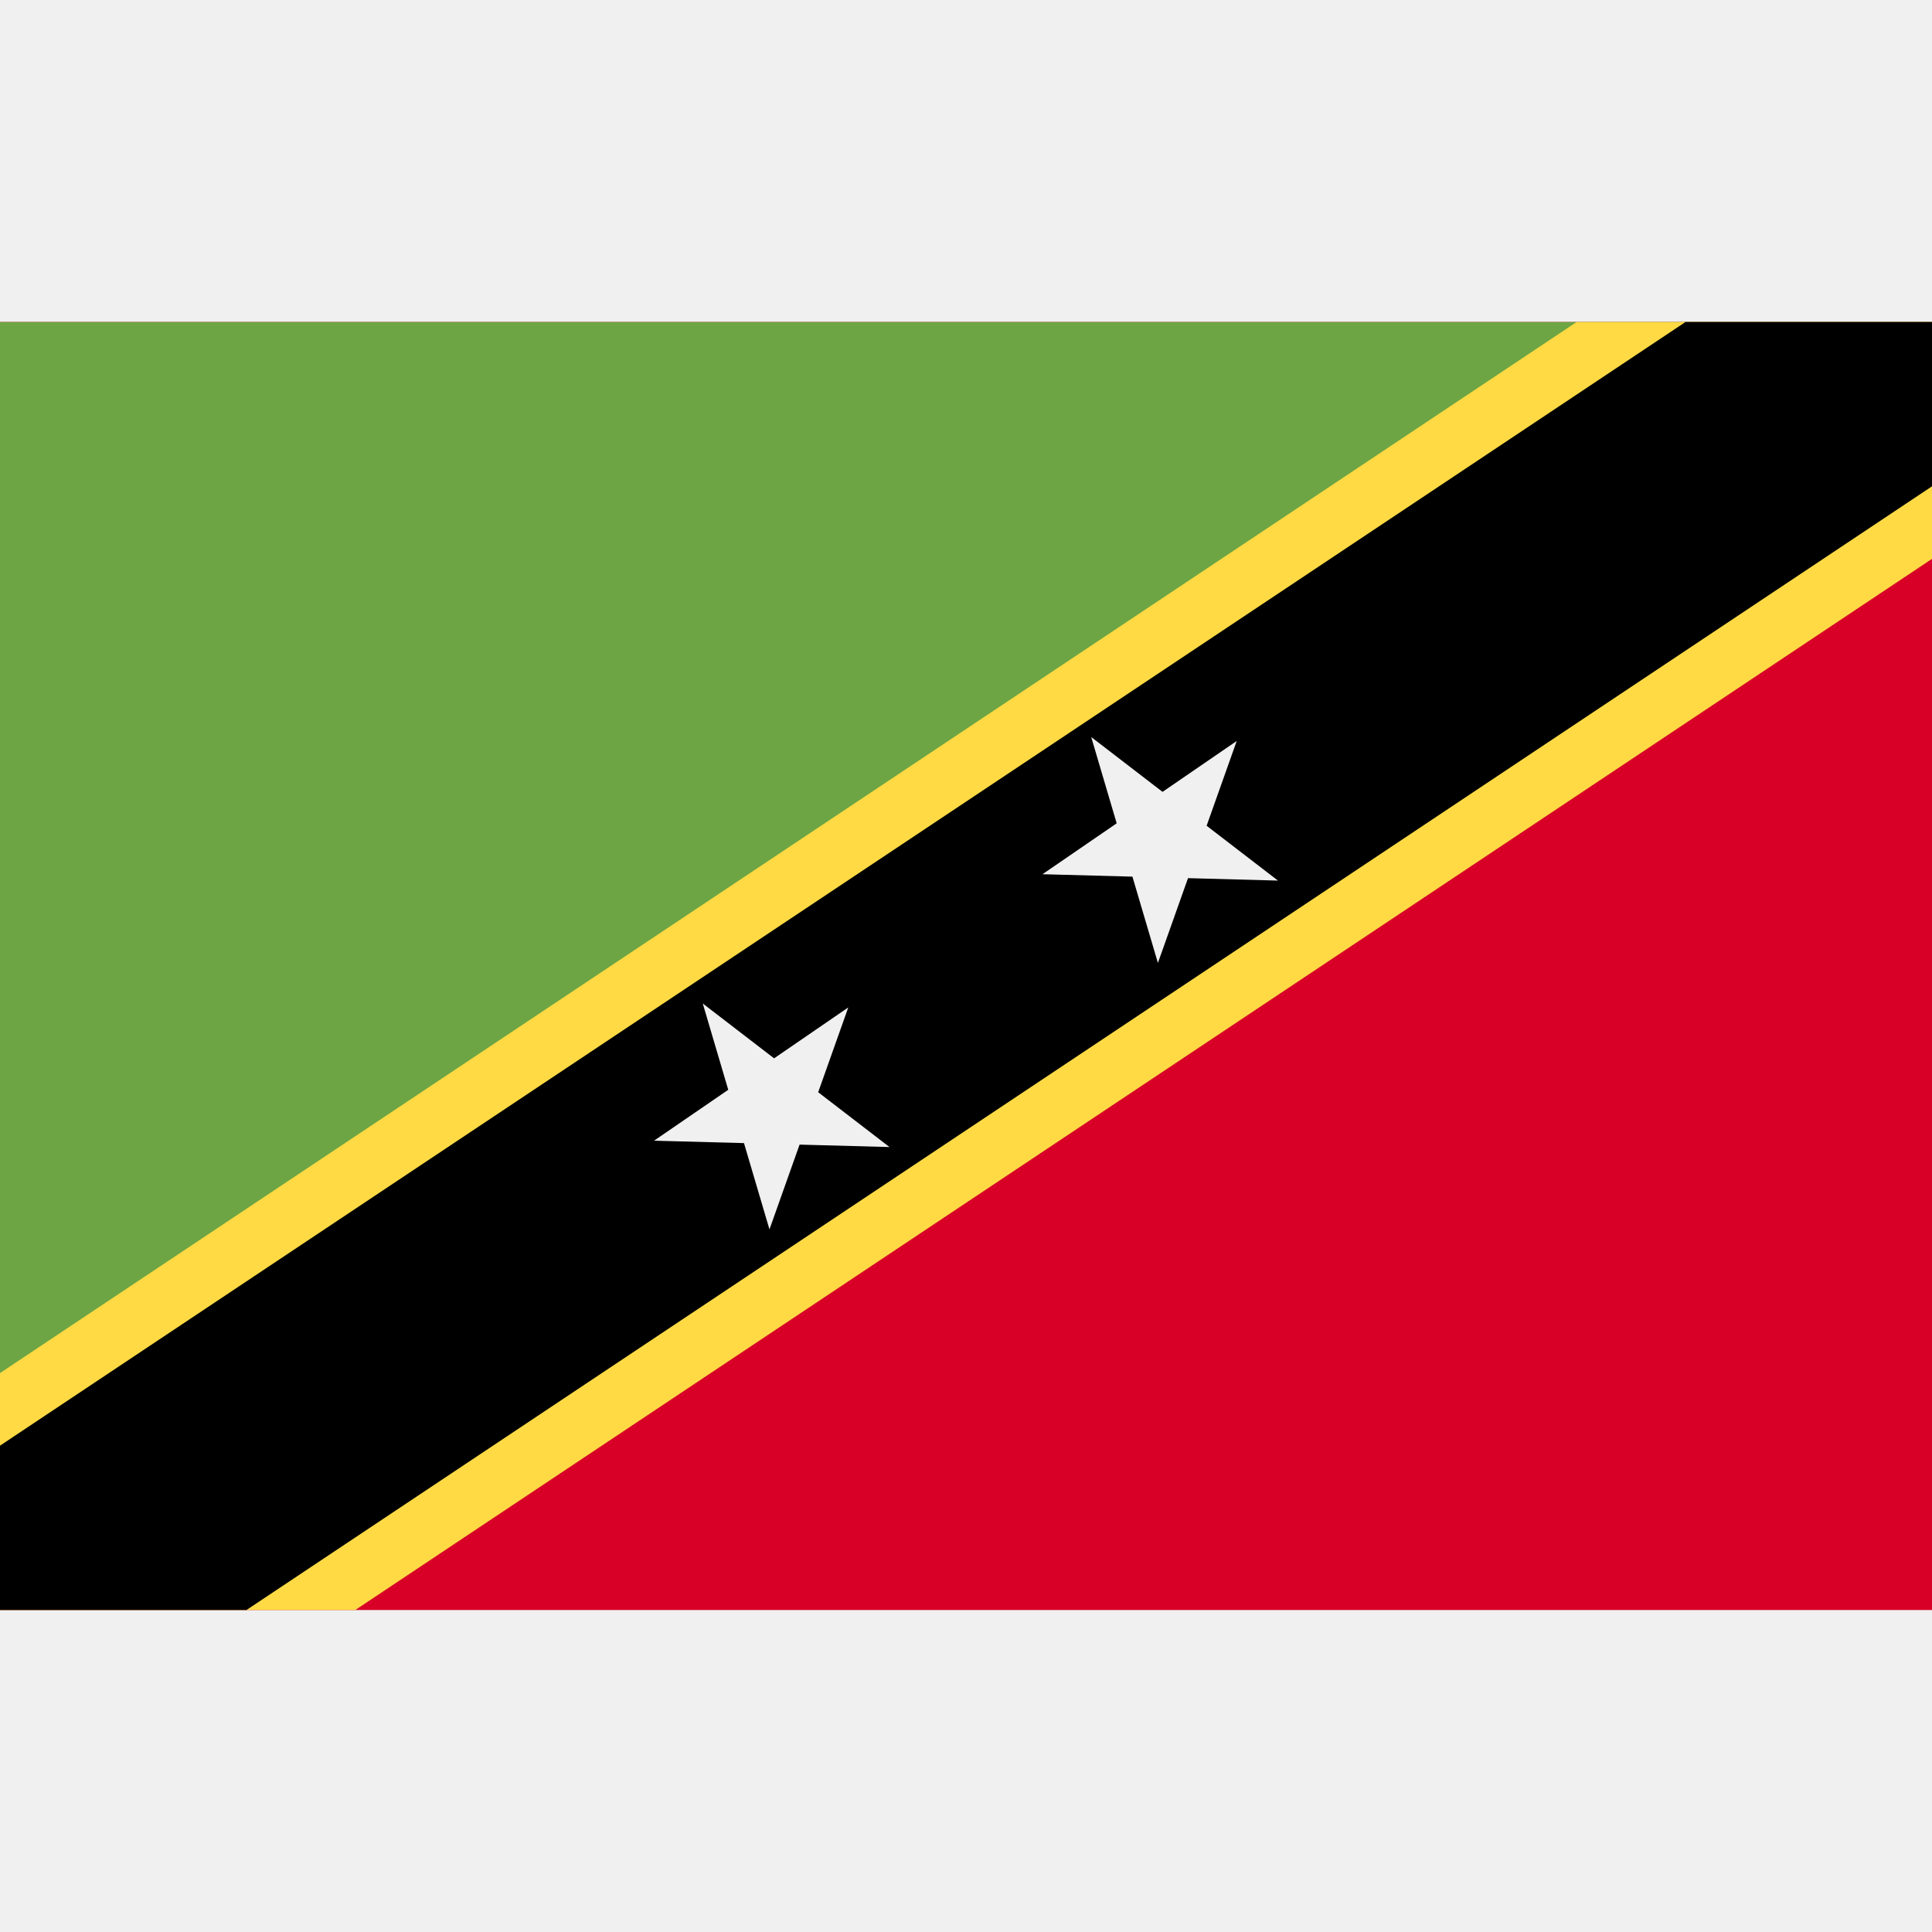
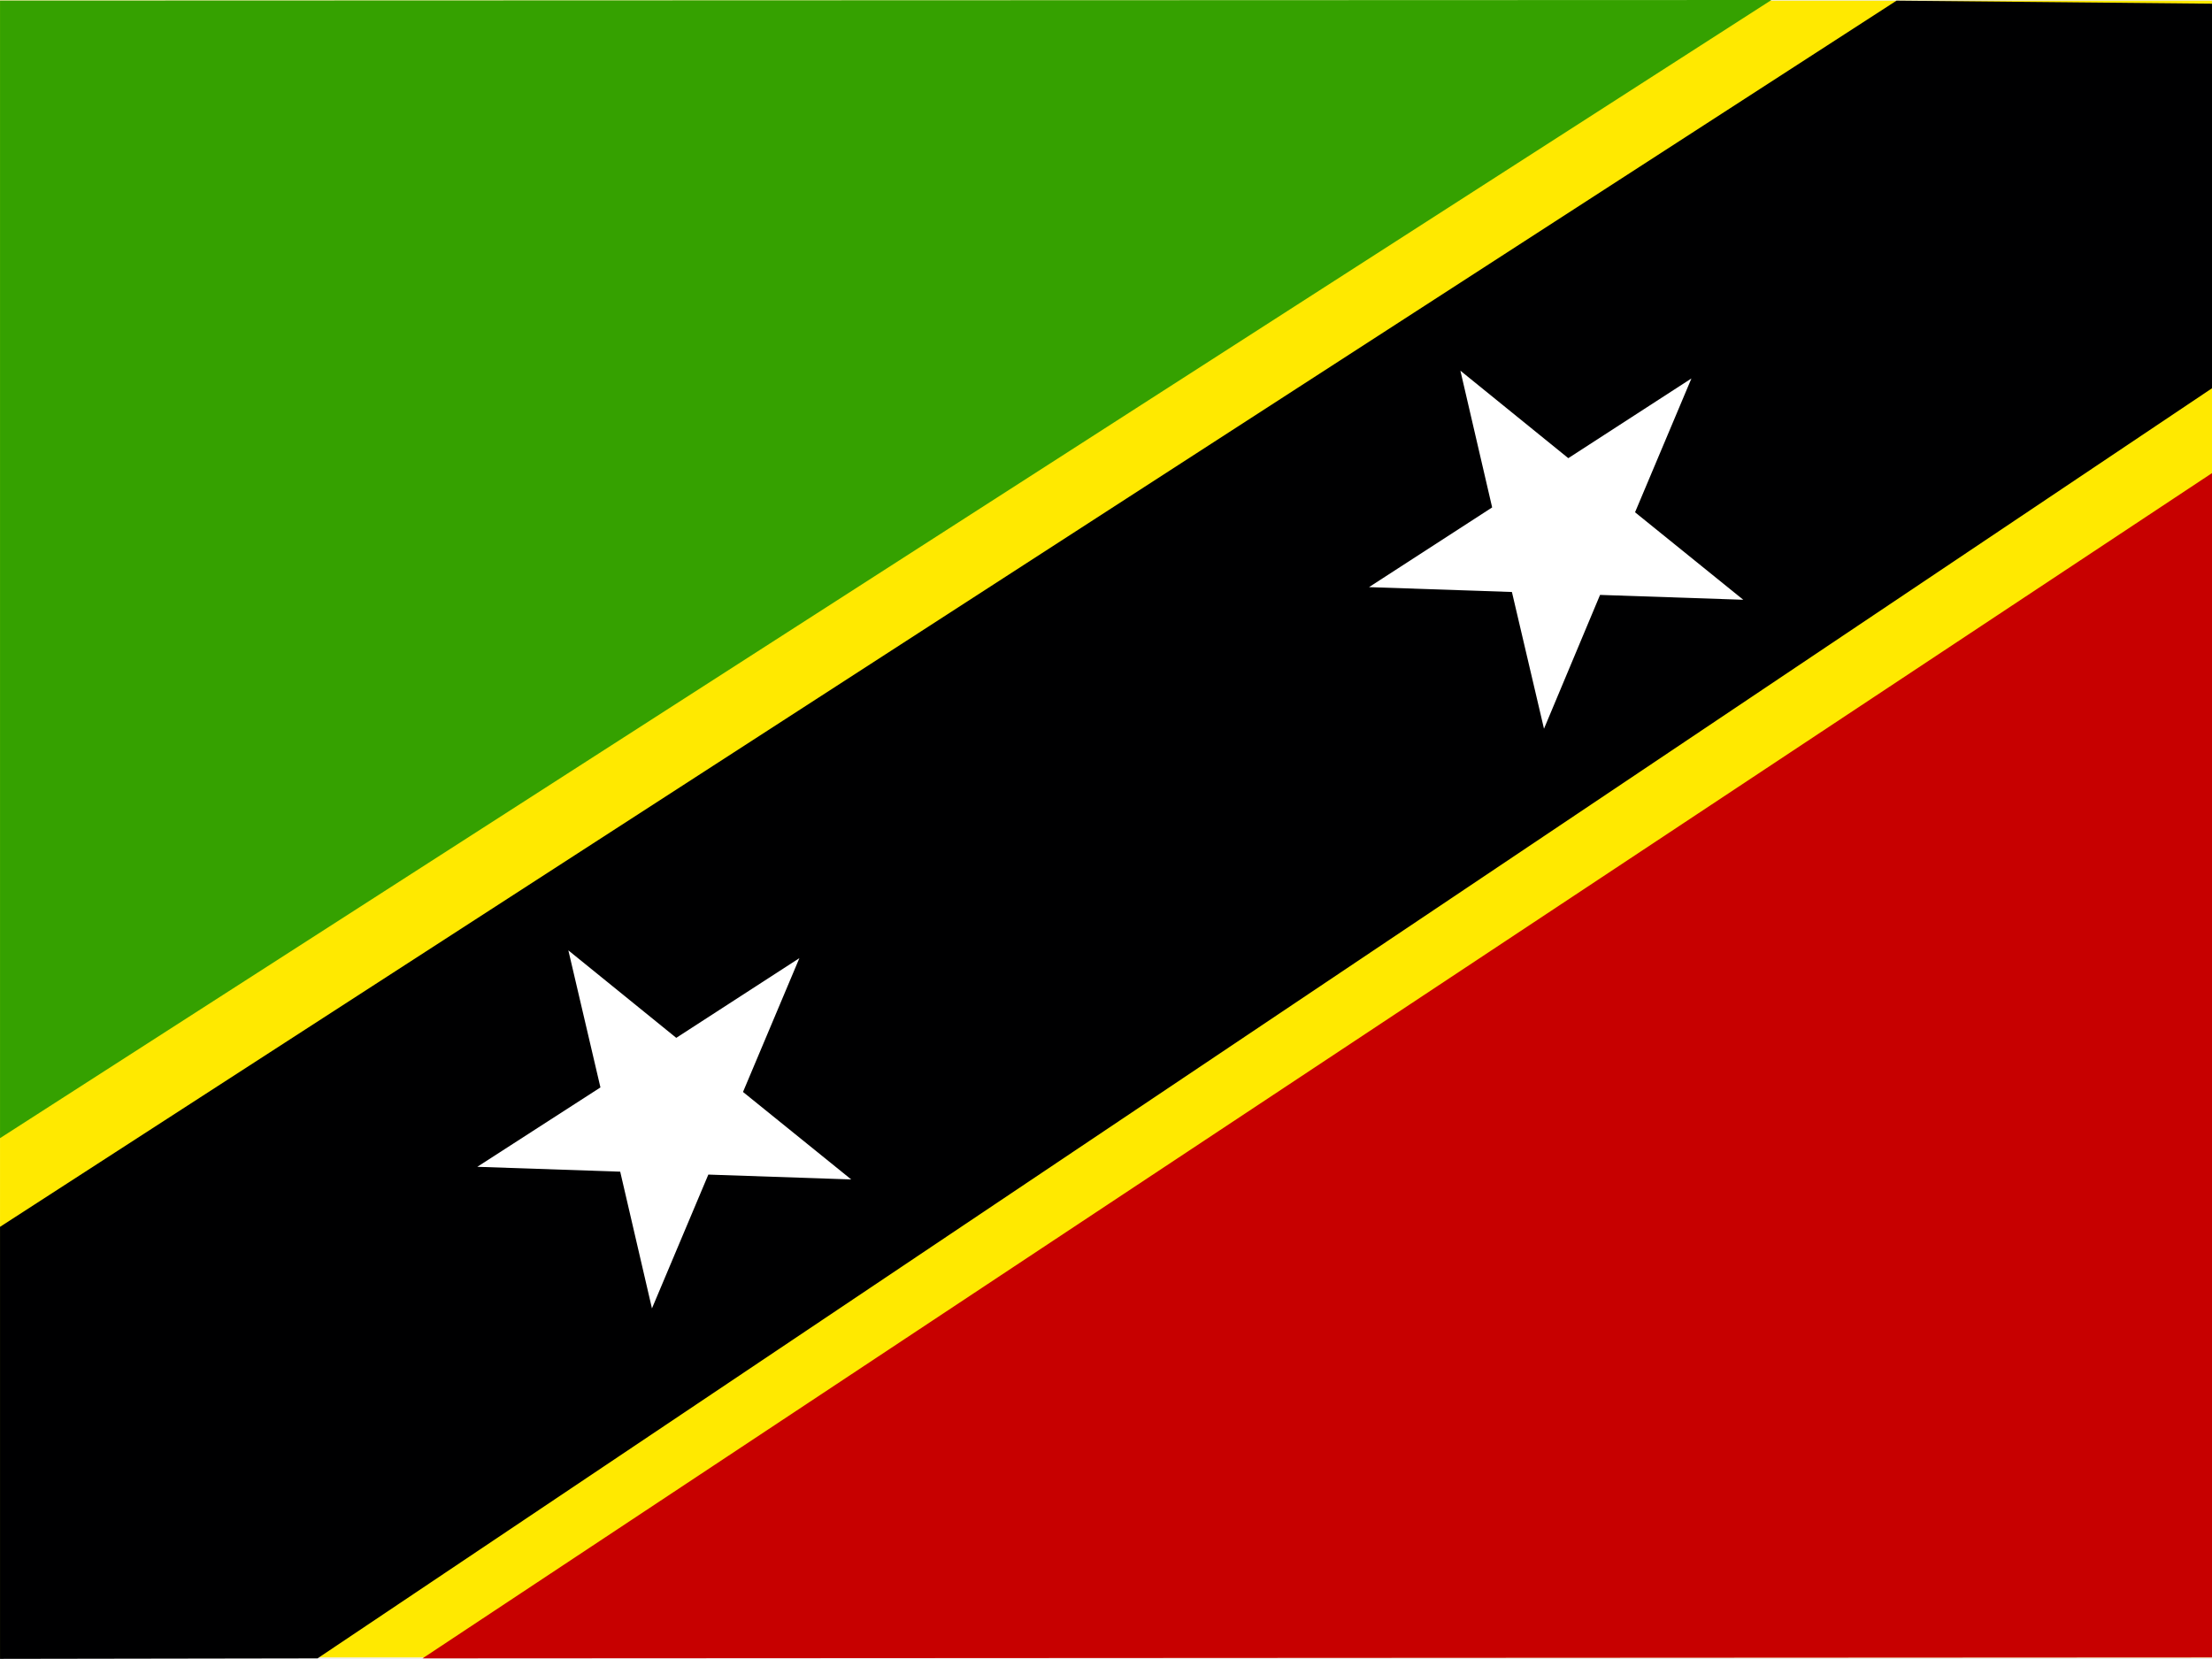
- <svg xmlns="http://www.w3.org/2000/svg" version="1.1" id="Capa_1" x="0px" y="0px" viewBox="0 0 512 512" style="enable-background:new 0 0 512 512;" xml:space="preserve">
-   <rect y="85.333" style="fill:#D80027;" width="512" height="341.337" />
-   <polyline style="fill:#6DA544;" points="512,85.33 0,85.33 0,426.663 " />
-   <polygon style="fill:#FFDA44;" points="446.679,85.33 417.834,85.33 0,363.887 0,383.117 0,426.663 65.32,426.663 94.165,426.663   512,148.105 512,128.876 512,85.33 " />
-   <polygon points="512,85.33 446.679,85.33 0,383.117 0,426.663 65.32,426.663 512,128.876 " />
-   <g>
-     <polygon style="fill:#F0F0F0;" points="186.241,265.94 205.143,280.47 224.802,266.983 216.825,289.45 235.727,303.98    211.895,303.336 203.916,325.803 197.165,302.936 173.332,302.292 192.992,288.805  " />
-     <polygon style="fill:#F0F0F0;" points="289.182,195.323 308.084,209.853 327.743,196.366 319.766,218.833 338.668,233.363    314.835,232.718 306.857,255.186 300.105,232.319 276.273,231.675 295.933,218.188  " />
+ <svg xmlns="http://www.w3.org/2000/svg" id="flag-icons-kn" viewBox="0 0 640 480">
+   <defs>
+     <clipPath id="kn-a">
+       <path fill-opacity=".7" d="M-80.1 0h682.7v512H-80.1z" />
+     </clipPath>
+   </defs>
+   <g fill-rule="evenodd" clip-path="url(#kn-a)" transform="translate(75.1)scale(.9375)">
+     <path fill="#ffe900" d="M-107.8.2h737.6v511.3h-737.6z" />
+     <path fill="#35a100" d="m-108.2.2.8 368.6L466.6 0z" />
+     <path fill="#c70000" d="m630.7 511.5-1.4-383.2-579 383.5z" />
+     <path fill="#000001" d="m-107.9 396.6.5 115.4 125.3-.2 611.7-410.1L629 1.4 505.2.2z" />
+     <path fill="#fff" d="m380.4 156.6-9.8-42.2 33.3 27 38-24.6-17.4 41.3 33.4 27-44.2-1.5-17.3 41.3-9.9-42.2-44.1-1.5zm-275.2 179-9.9-42.3 33.3 27 38-24.6-17.4 41.3 33.4 27-44.1-1.5-17.4 41.3-9.8-42.2-44.1-1.5z" />
  </g>
</svg>
